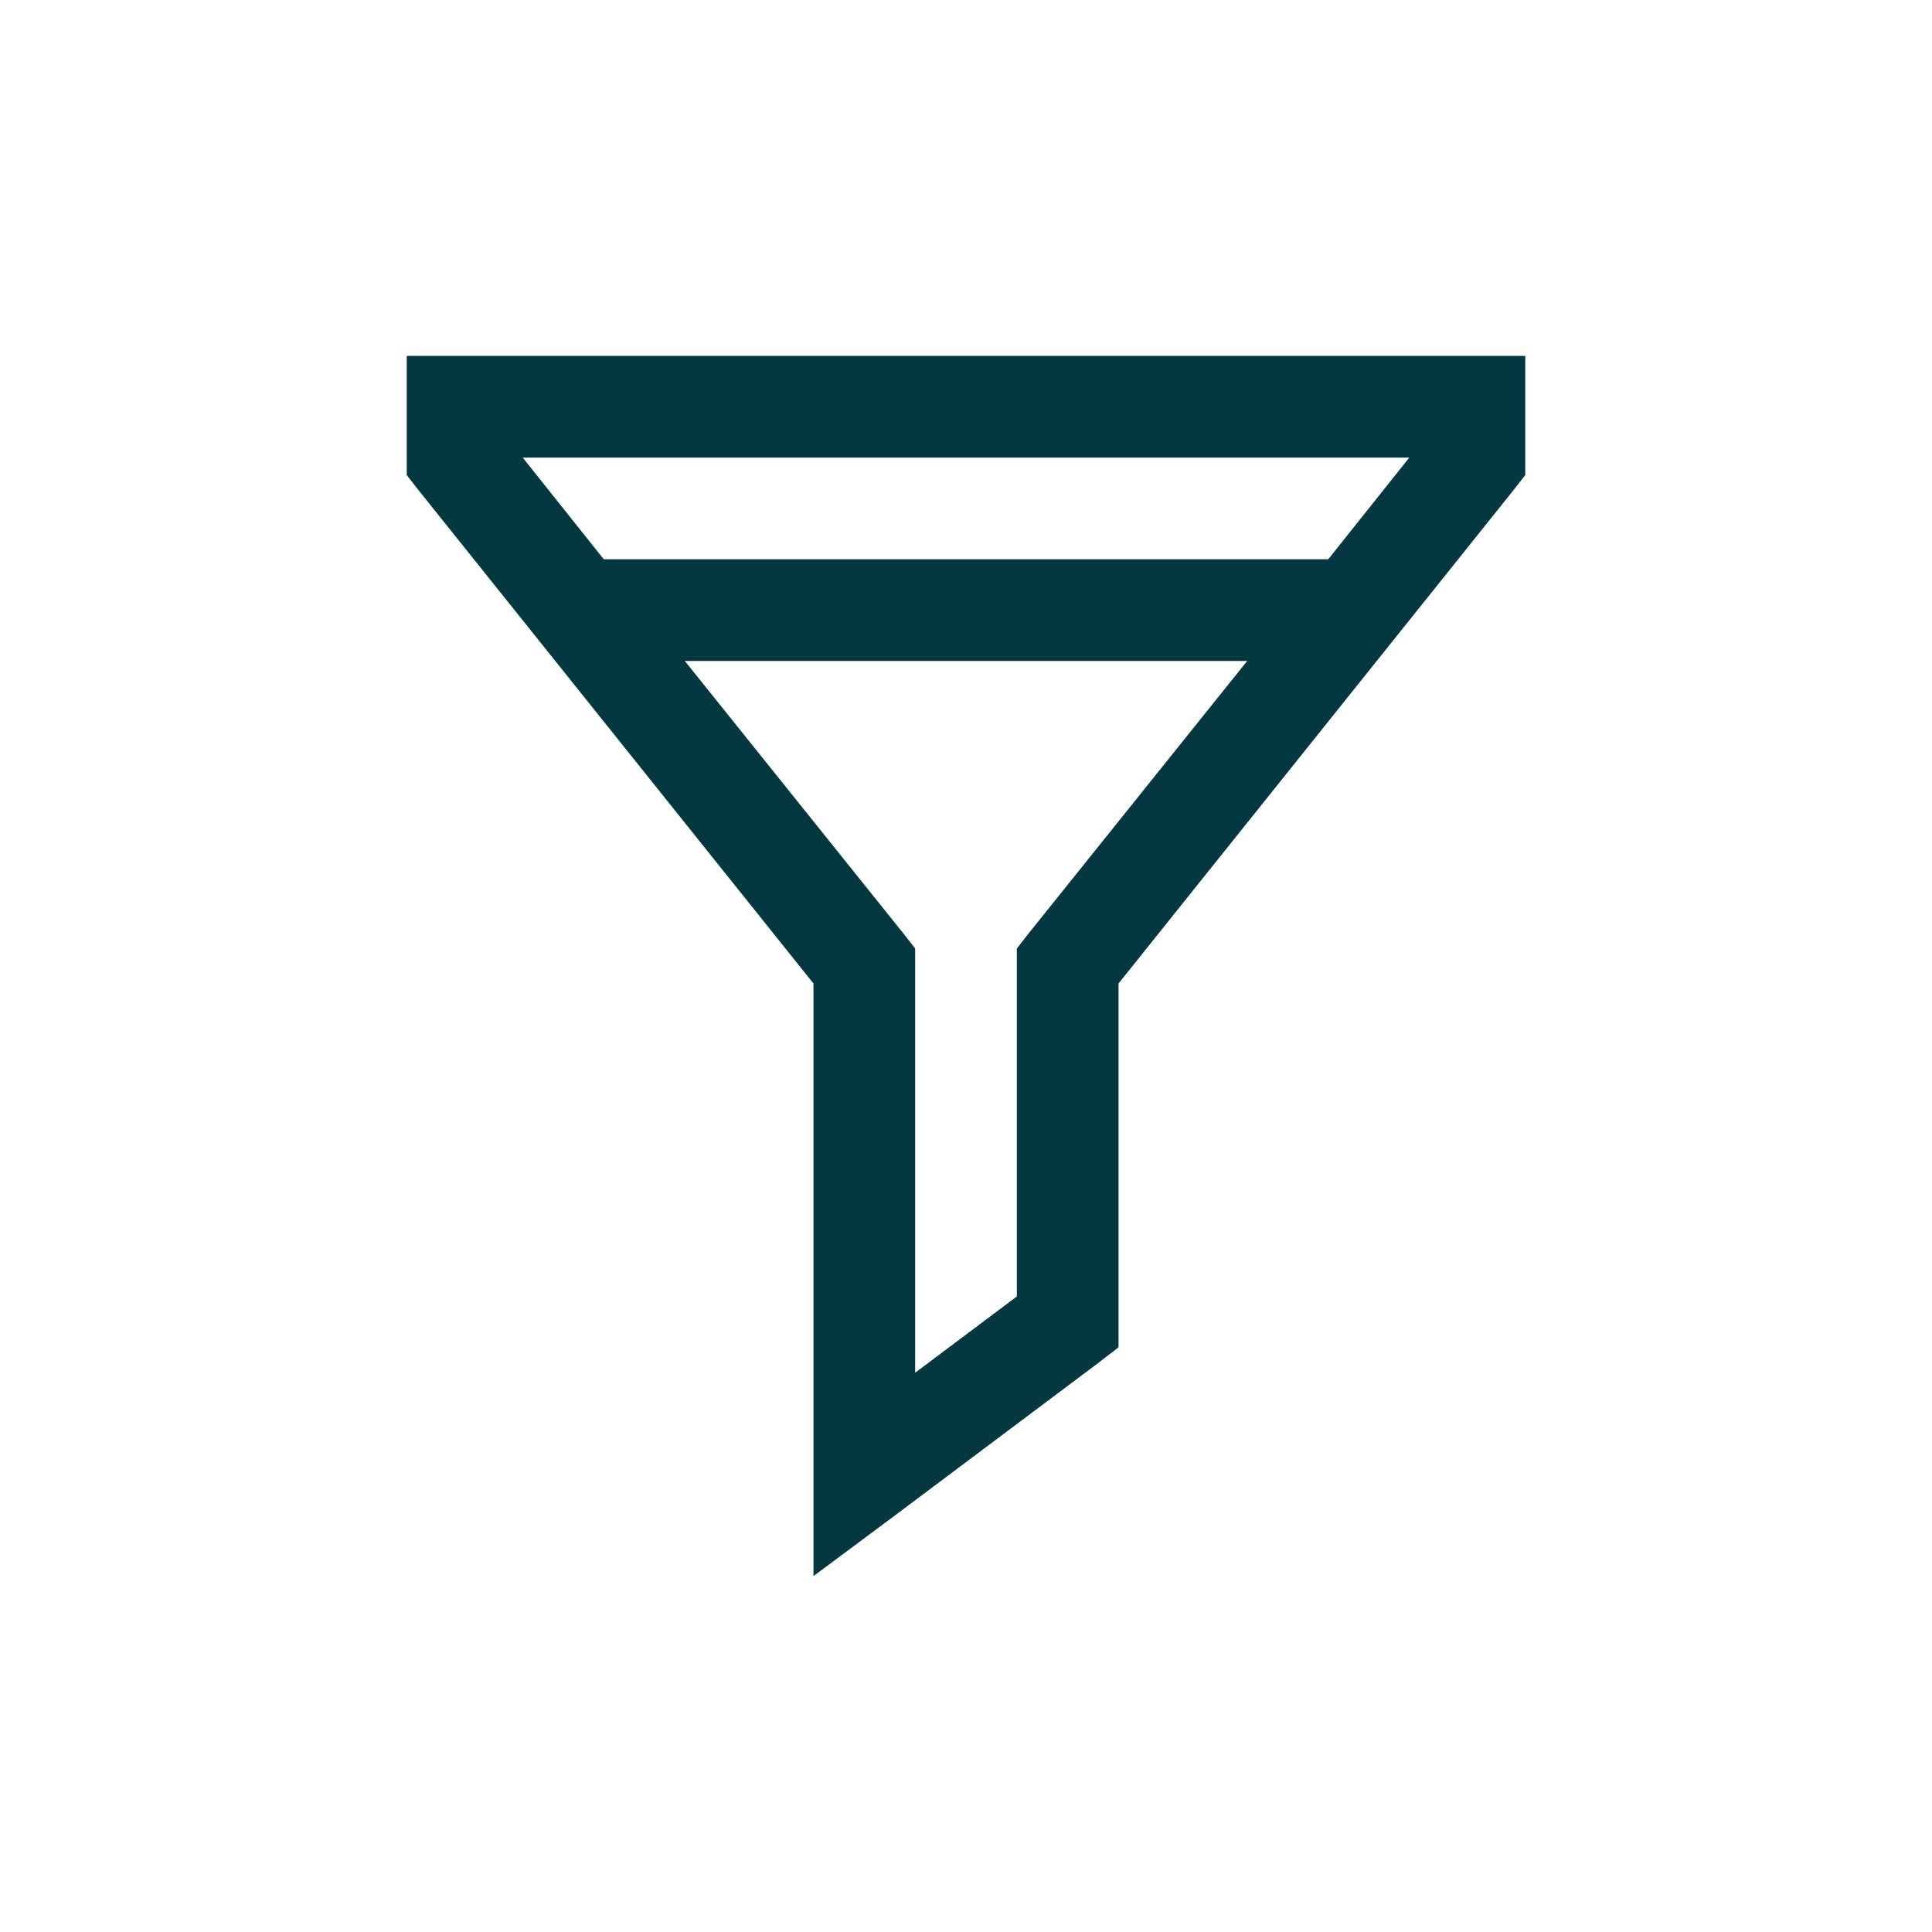
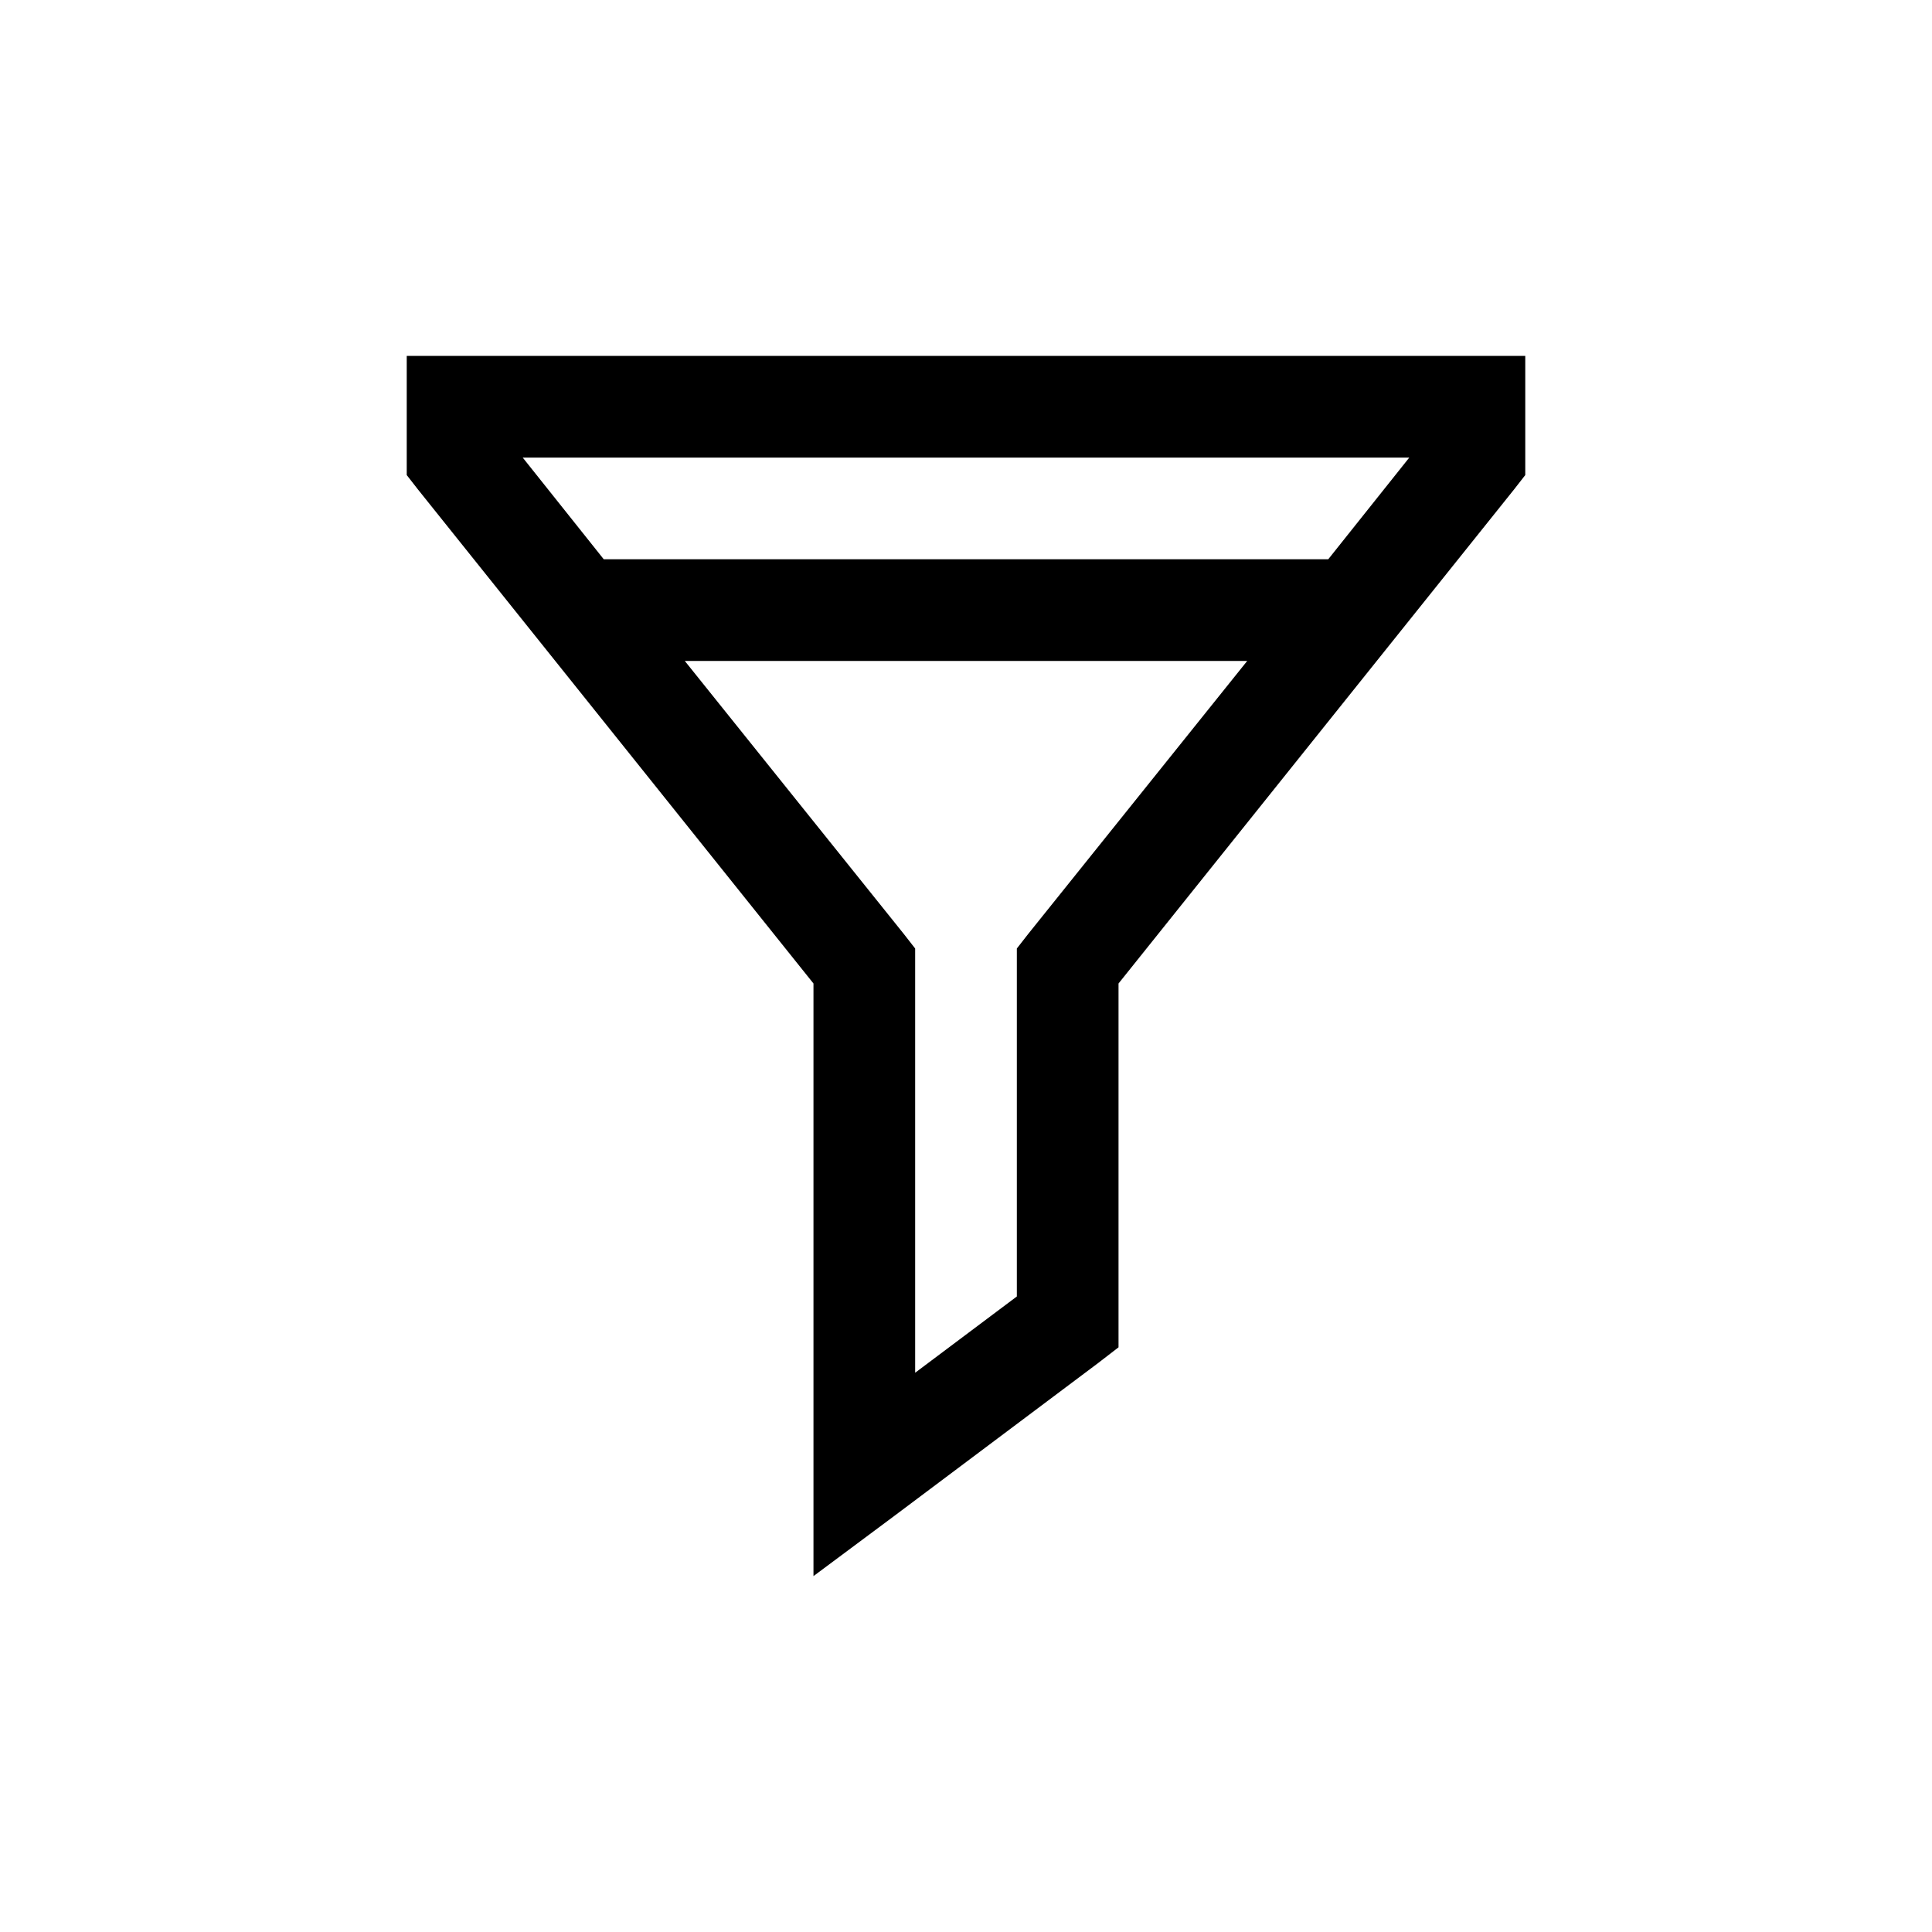
<svg xmlns="http://www.w3.org/2000/svg" width="38" height="38" viewBox="0 0 38 38">
  <defs>
-     <style>.a{fill:none;}.b{fill:#033840;}</style>
+     <style>.a{fill:none;}</style>
  </defs>
  <rect class="a" width="38" height="38" />
  <path class="b" d="M5,4V6.344l.219.281L13,16.344V28l1.594-1.187,4-3L19,23.5V16.344l7.781-9.719L27,6.344V4ZM7.281,6H24.719L23.125,8H8.875Zm3.188,4H21.531l-4.312,5.375L17,15.656V22.5L15,24V15.656l-.219-.281Z" transform="translate(3 3)" />
</svg>
